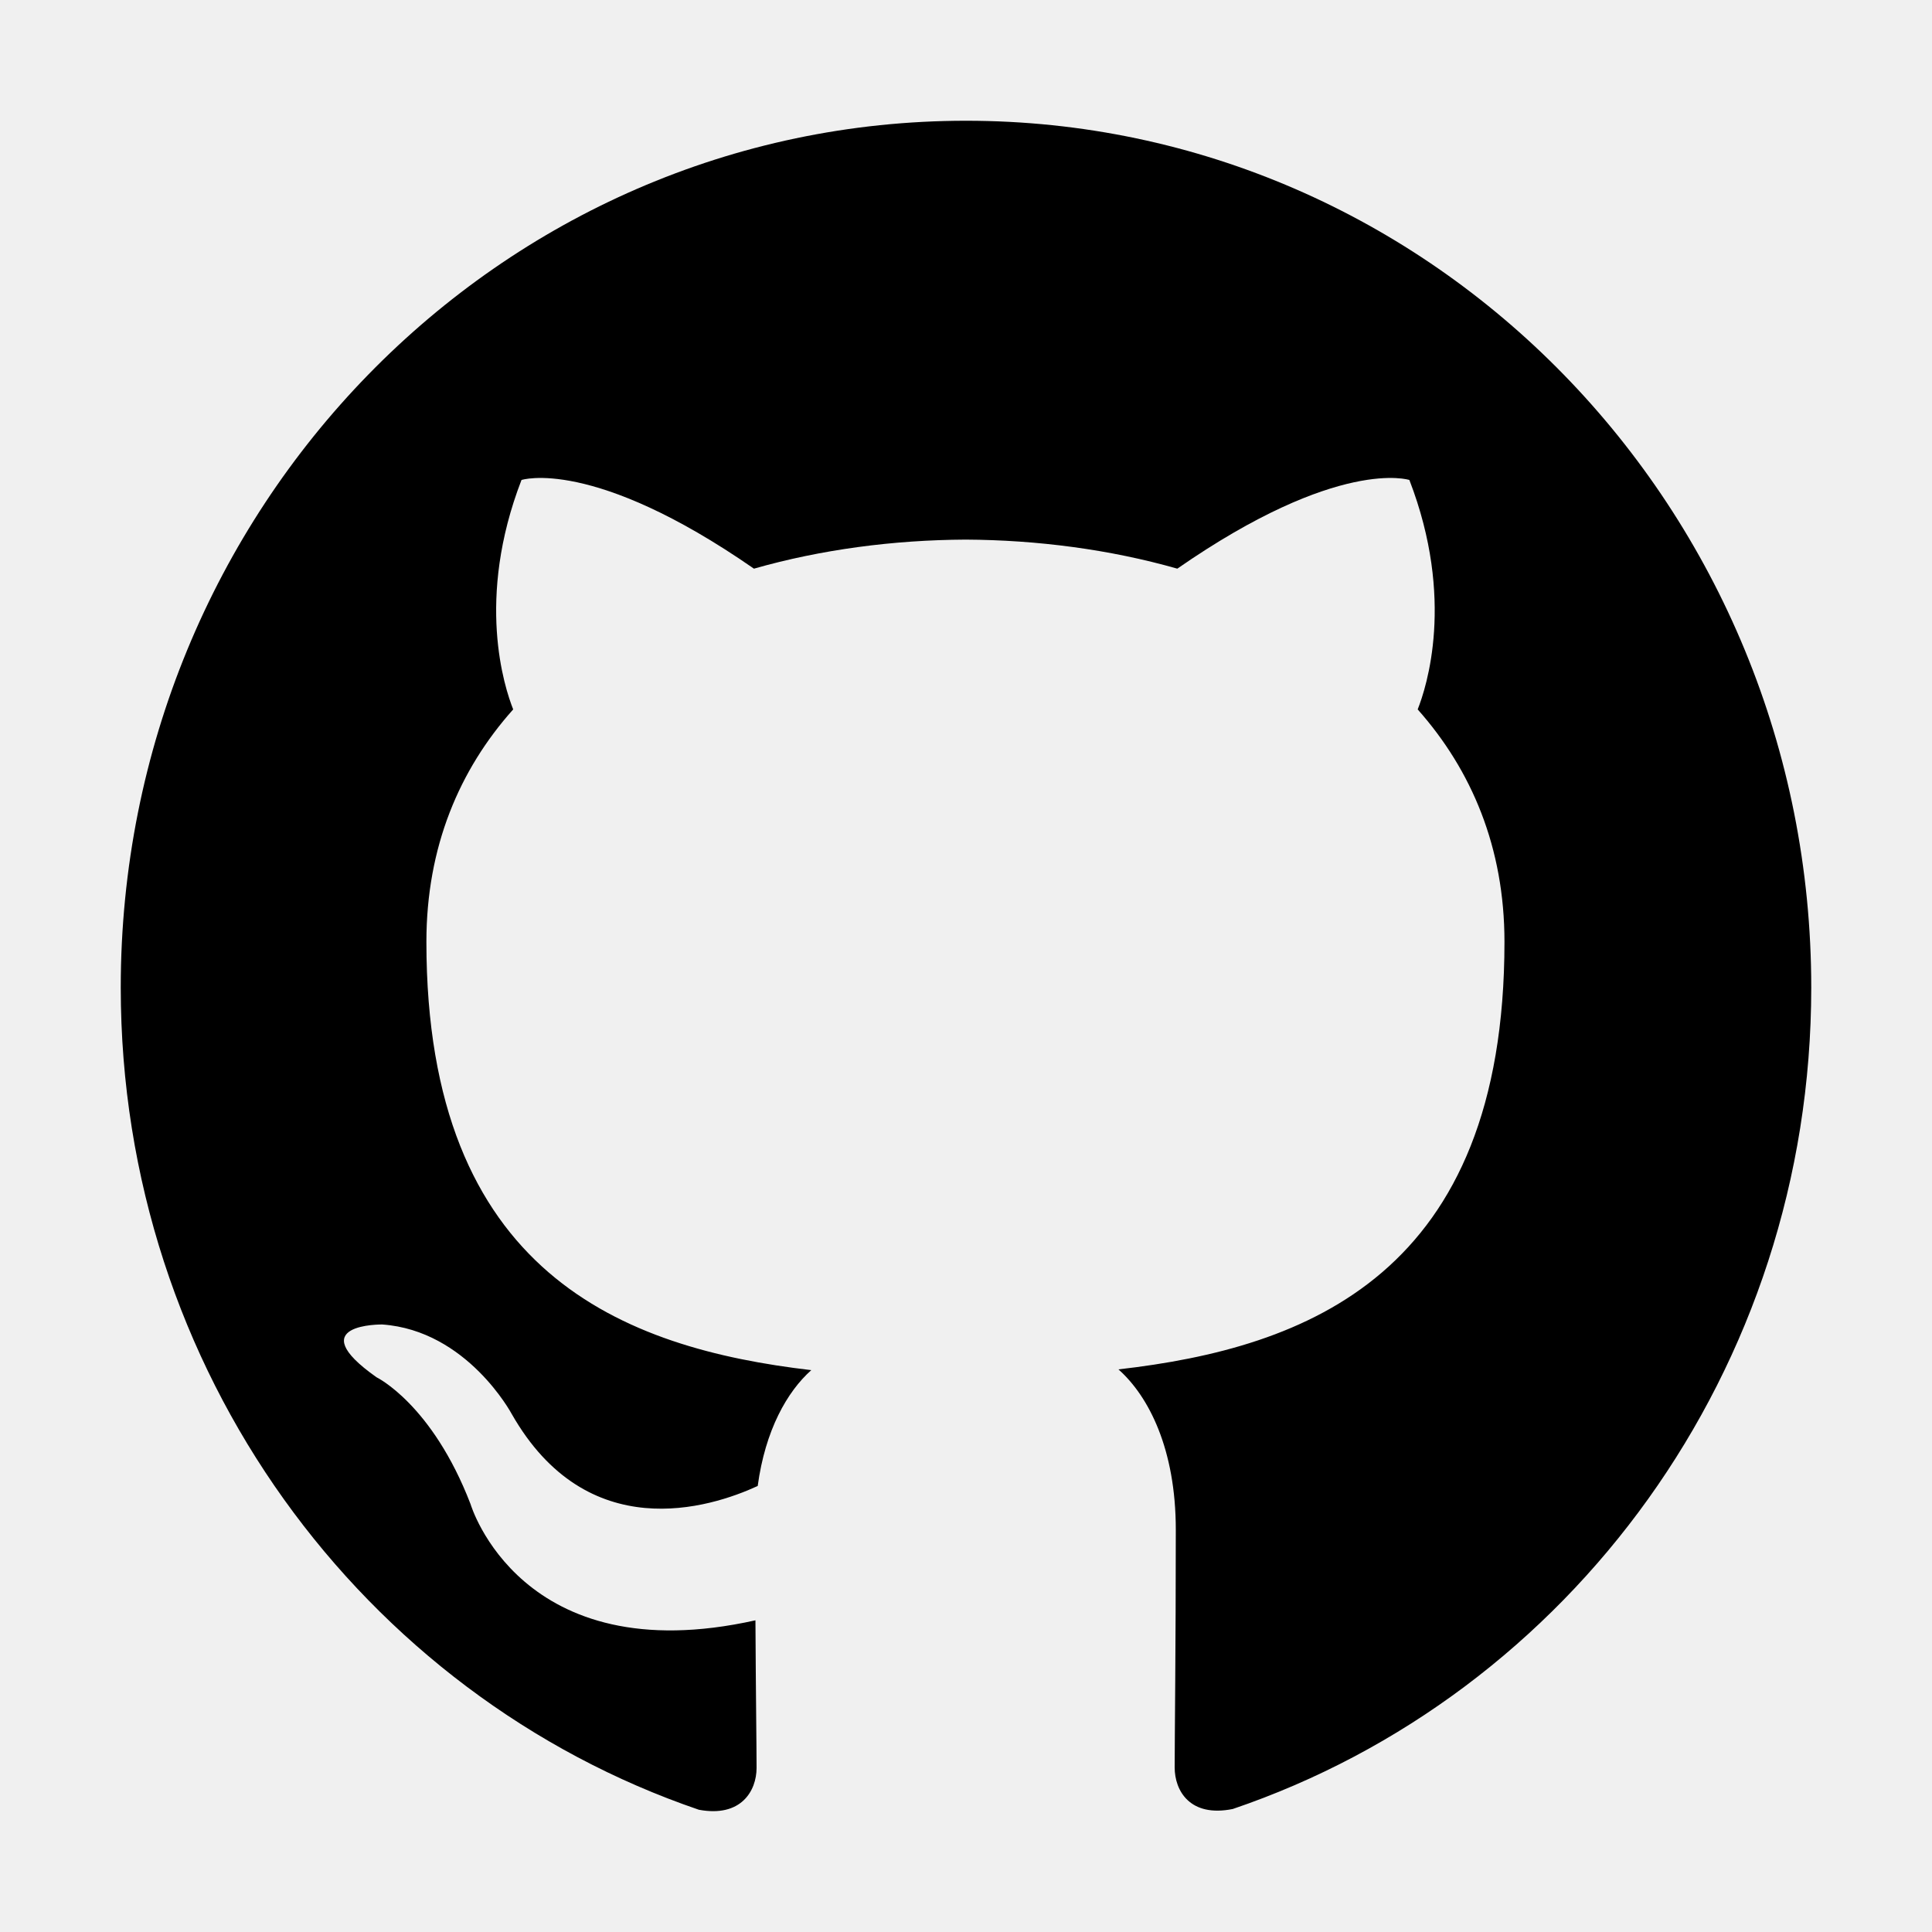
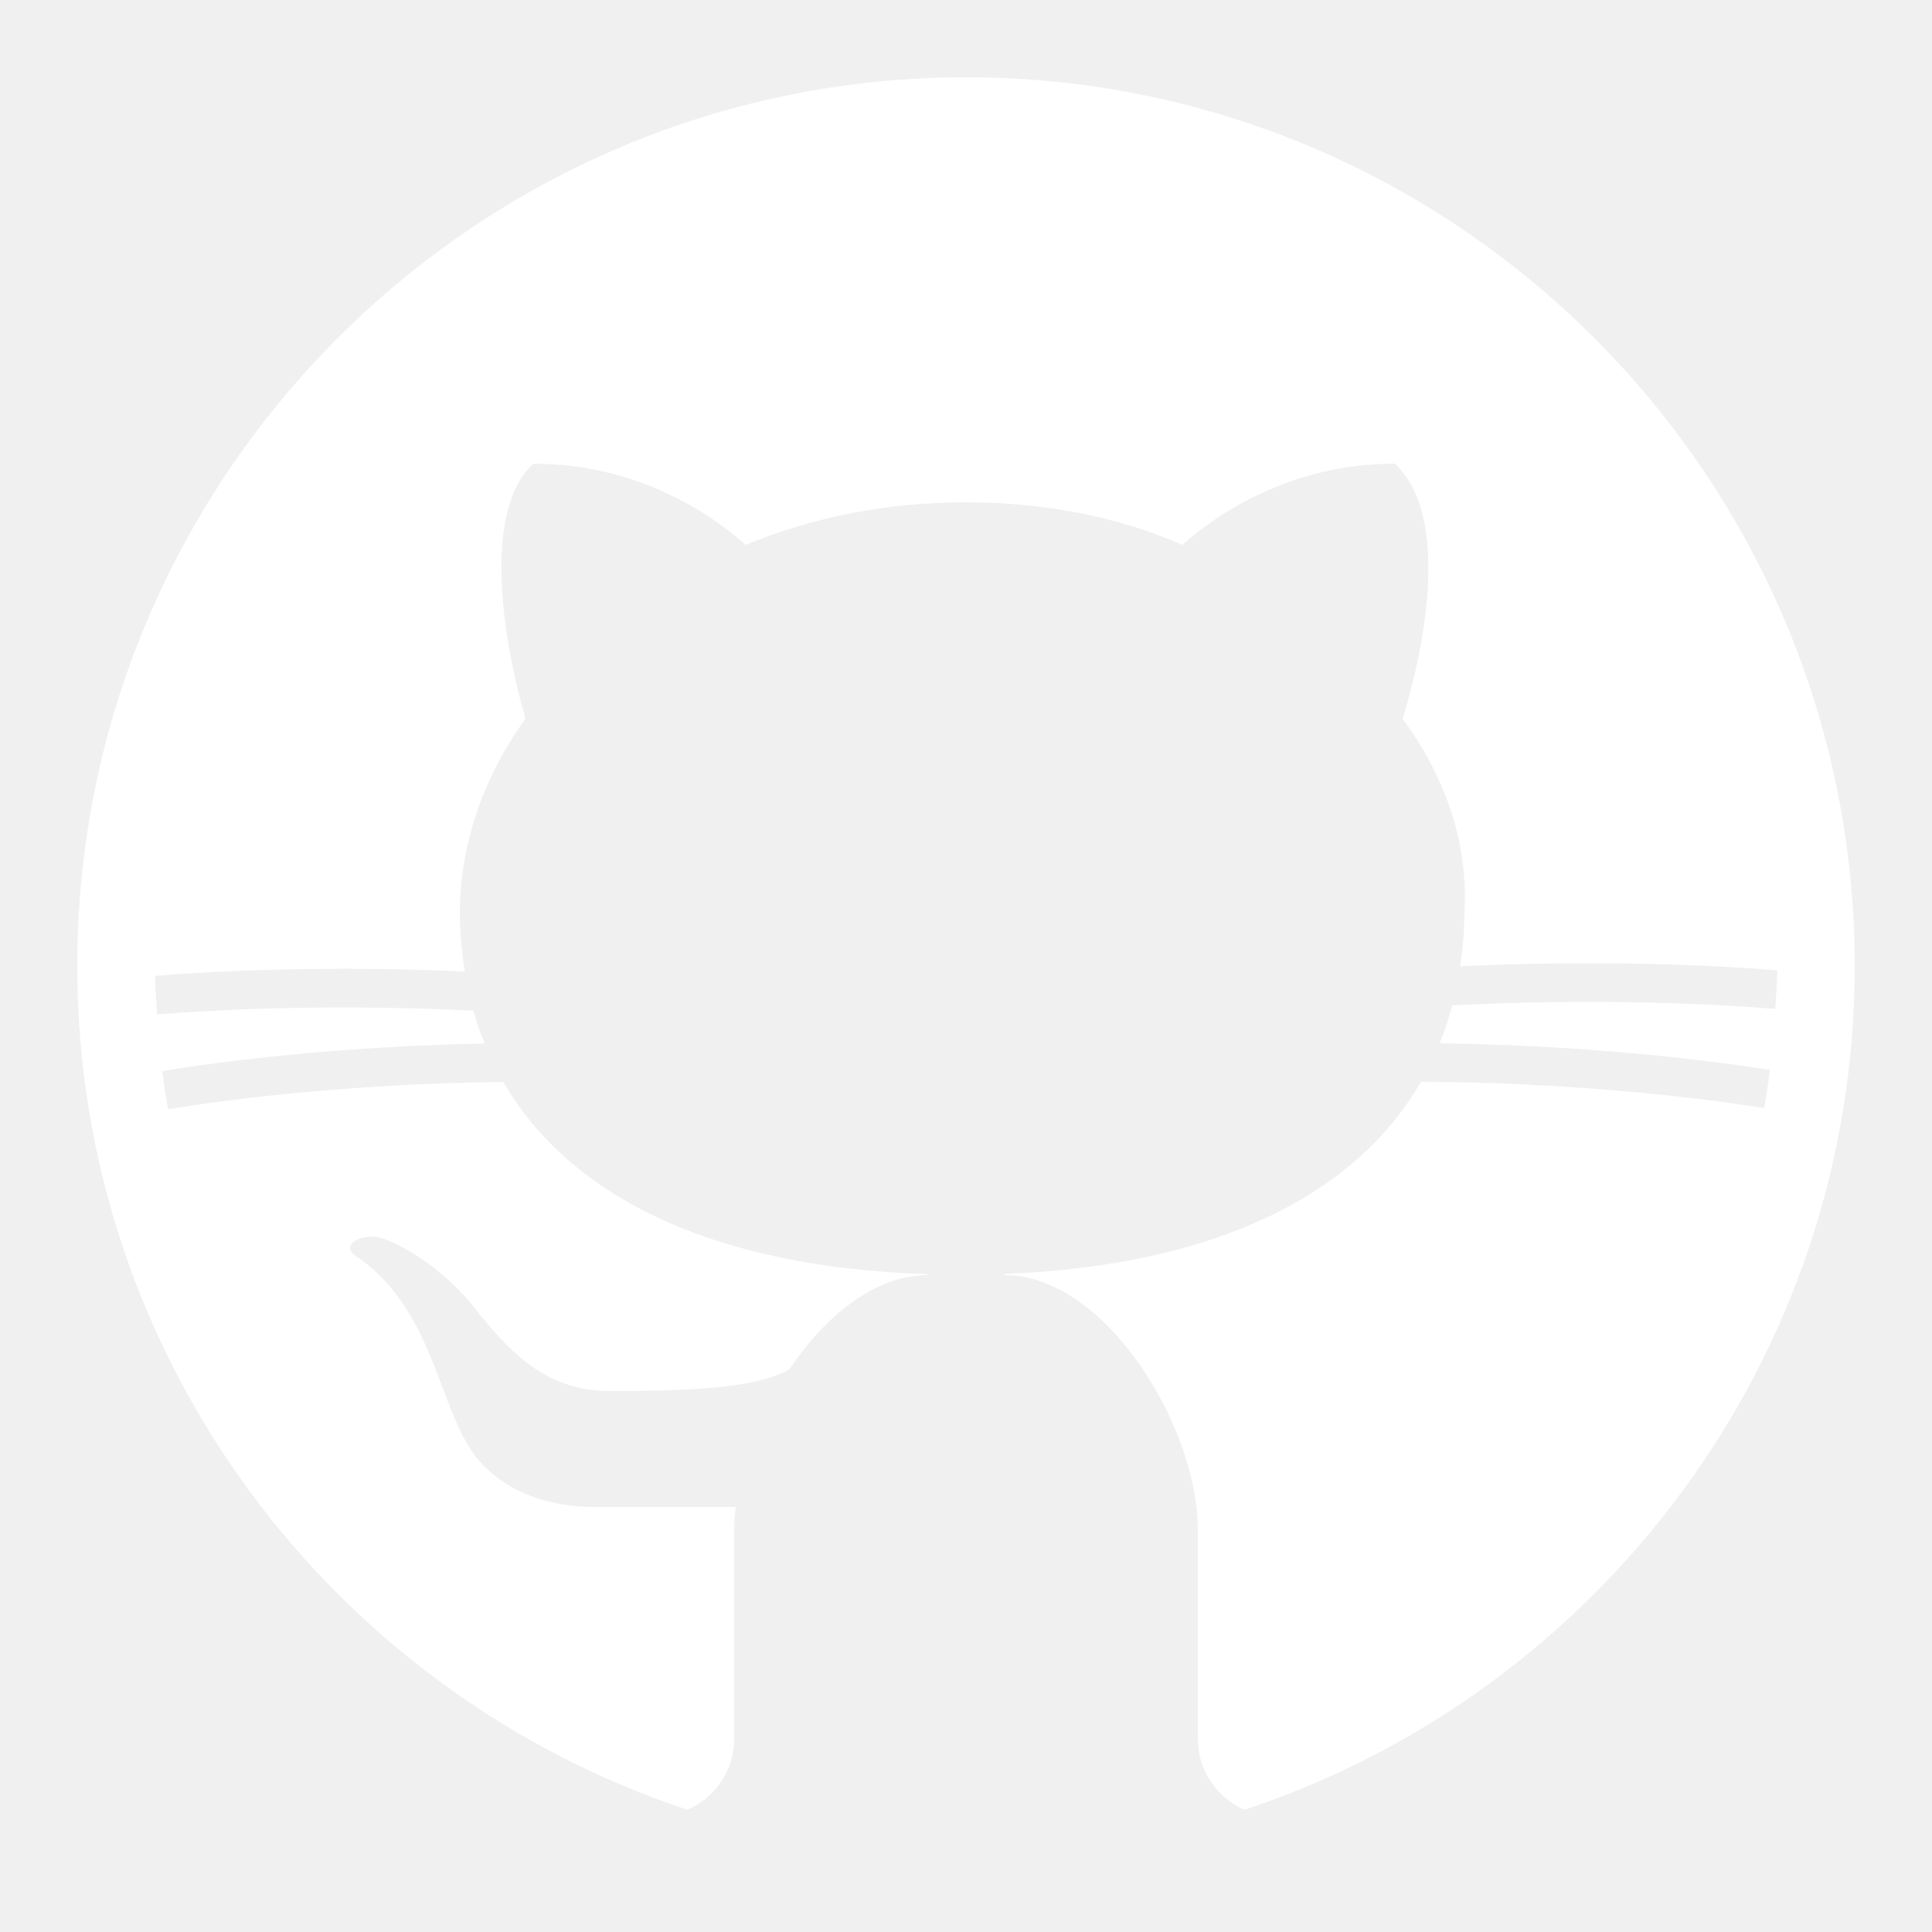
- <svg xmlns="http://www.w3.org/2000/svg" height="40px" id="Layer_1" style="enable-background:new 0 0 512 512;" version="1.1" viewBox="0 0 512 512" width="40px" xml:space="preserve">
-   <style type="text/css">
- 	.st0{fill-rule:evenodd;clip-rule:evenodd;}
- </style>
-   <g>
-     <path class="st0" d="M256,32C132.3,32,32,134.8,32,261.7c0,101.5,64.2,187.5,153.2,217.9c11.2,2.1,15.3-5,15.3-11.1   c0-5.5-0.2-19.9-0.3-39.1c-62.3,13.9-75.5-30.8-75.5-30.8c-10.2-26.5-24.9-33.6-24.9-33.6c-20.3-14.3,1.5-14,1.5-14   c22.5,1.6,34.3,23.7,34.3,23.7c20,35.1,52.4,25,65.2,19.1c2-14.8,7.8-25,14.2-30.7c-49.7-5.8-102-25.5-102-113.5   c0-25.1,8.7-45.6,23-61.6c-2.3-5.8-10-29.2,2.2-60.8c0,0,18.8-6.2,61.6,23.5c17.9-5.1,37-7.6,56.1-7.7c19,0.1,38.2,2.6,56.1,7.7   c42.8-29.7,61.5-23.5,61.5-23.5c12.2,31.6,4.5,55,2.2,60.8c14.3,16.1,23,36.6,23,61.6c0,88.2-52.4,107.6-102.3,113.3   c8,7.1,15.2,21.1,15.2,42.5c0,30.7-0.3,55.5-0.3,63c0,6.1,4,13.3,15.4,11C415.9,449.1,480,363.1,480,261.7   C480,134.8,379.7,32,256,32z" />
-   </g>
+ <svg xmlns="http://www.w3.org/2000/svg" fill="#FFFFFF" viewBox="0 0 50 50" width="50px" height="50px">
+   <path d="M17.791,46.836C18.502,46.53,19,45.823,19,45v-5.4c0-0.197,0.016-0.402,0.041-0.61C19.027,38.994,19.014,38.997,19,39 c0,0-3,0-3.6,0c-1.5,0-2.8-0.6-3.4-1.8c-0.7-1.3-1-3.5-2.8-4.7C8.9,32.3,9.1,32,9.7,32c0.6,0.1,1.9,0.9,2.7,2c0.9,1.1,1.8,2,3.4,2 c2.487,0,3.82-0.125,4.622-0.555C21.356,34.056,22.649,33,24,33v-0.025c-5.668-0.182-9.289-2.066-10.975-4.975 c-3.665,0.042-6.856,0.405-8.677,0.707c-0.058-0.327-0.108-0.656-0.151-0.987c1.797-0.296,4.843-0.647,8.345-0.714 c-0.112-0.276-0.209-0.559-0.291-0.849c-3.511-0.178-6.541-0.039-8.187,0.097c-0.02-0.332-0.047-0.663-0.051-0.999 c1.649-0.135,4.597-0.27,8.018-0.111c-0.079-0.5-0.13-1.011-0.13-1.543c0-1.7,0.6-3.5,1.7-5c-0.5-1.7-1.2-5.3,0.2-6.6 c2.7,0,4.6,1.3,5.5,2.1C21,13.4,22.9,13,25,13s4,0.4,5.6,1.1c0.9-0.8,2.8-2.1,5.5-2.1c1.5,1.4,0.7,5,0.2,6.6c1.1,1.5,1.7,3.2,1.6,5 c0,0.484-0.045,0.951-0.11,1.409c3.499-0.172,6.527-0.034,8.204,0.102c-0.002,0.337-0.033,0.666-0.051,0.999 c-1.671-0.138-4.775-0.28-8.359-0.089c-0.089,0.336-0.197,0.663-0.325,0.98c3.546,0.046,6.665,0.389,8.548,0.689 c-0.043,0.332-0.093,0.661-0.151,0.987c-1.912-0.306-5.171-0.664-8.879-0.682C35.112,30.873,31.557,32.75,26,32.969V33 c2.6,0,5,3.9,5,6.6V45c0,0.823,0.498,1.53,1.209,1.836C41.37,43.804,48,35.164,48,25C48,12.318,37.683,2,25,2S2,12.318,2,25 C2,35.164,8.63,43.804,17.791,46.836z" />
</svg>
